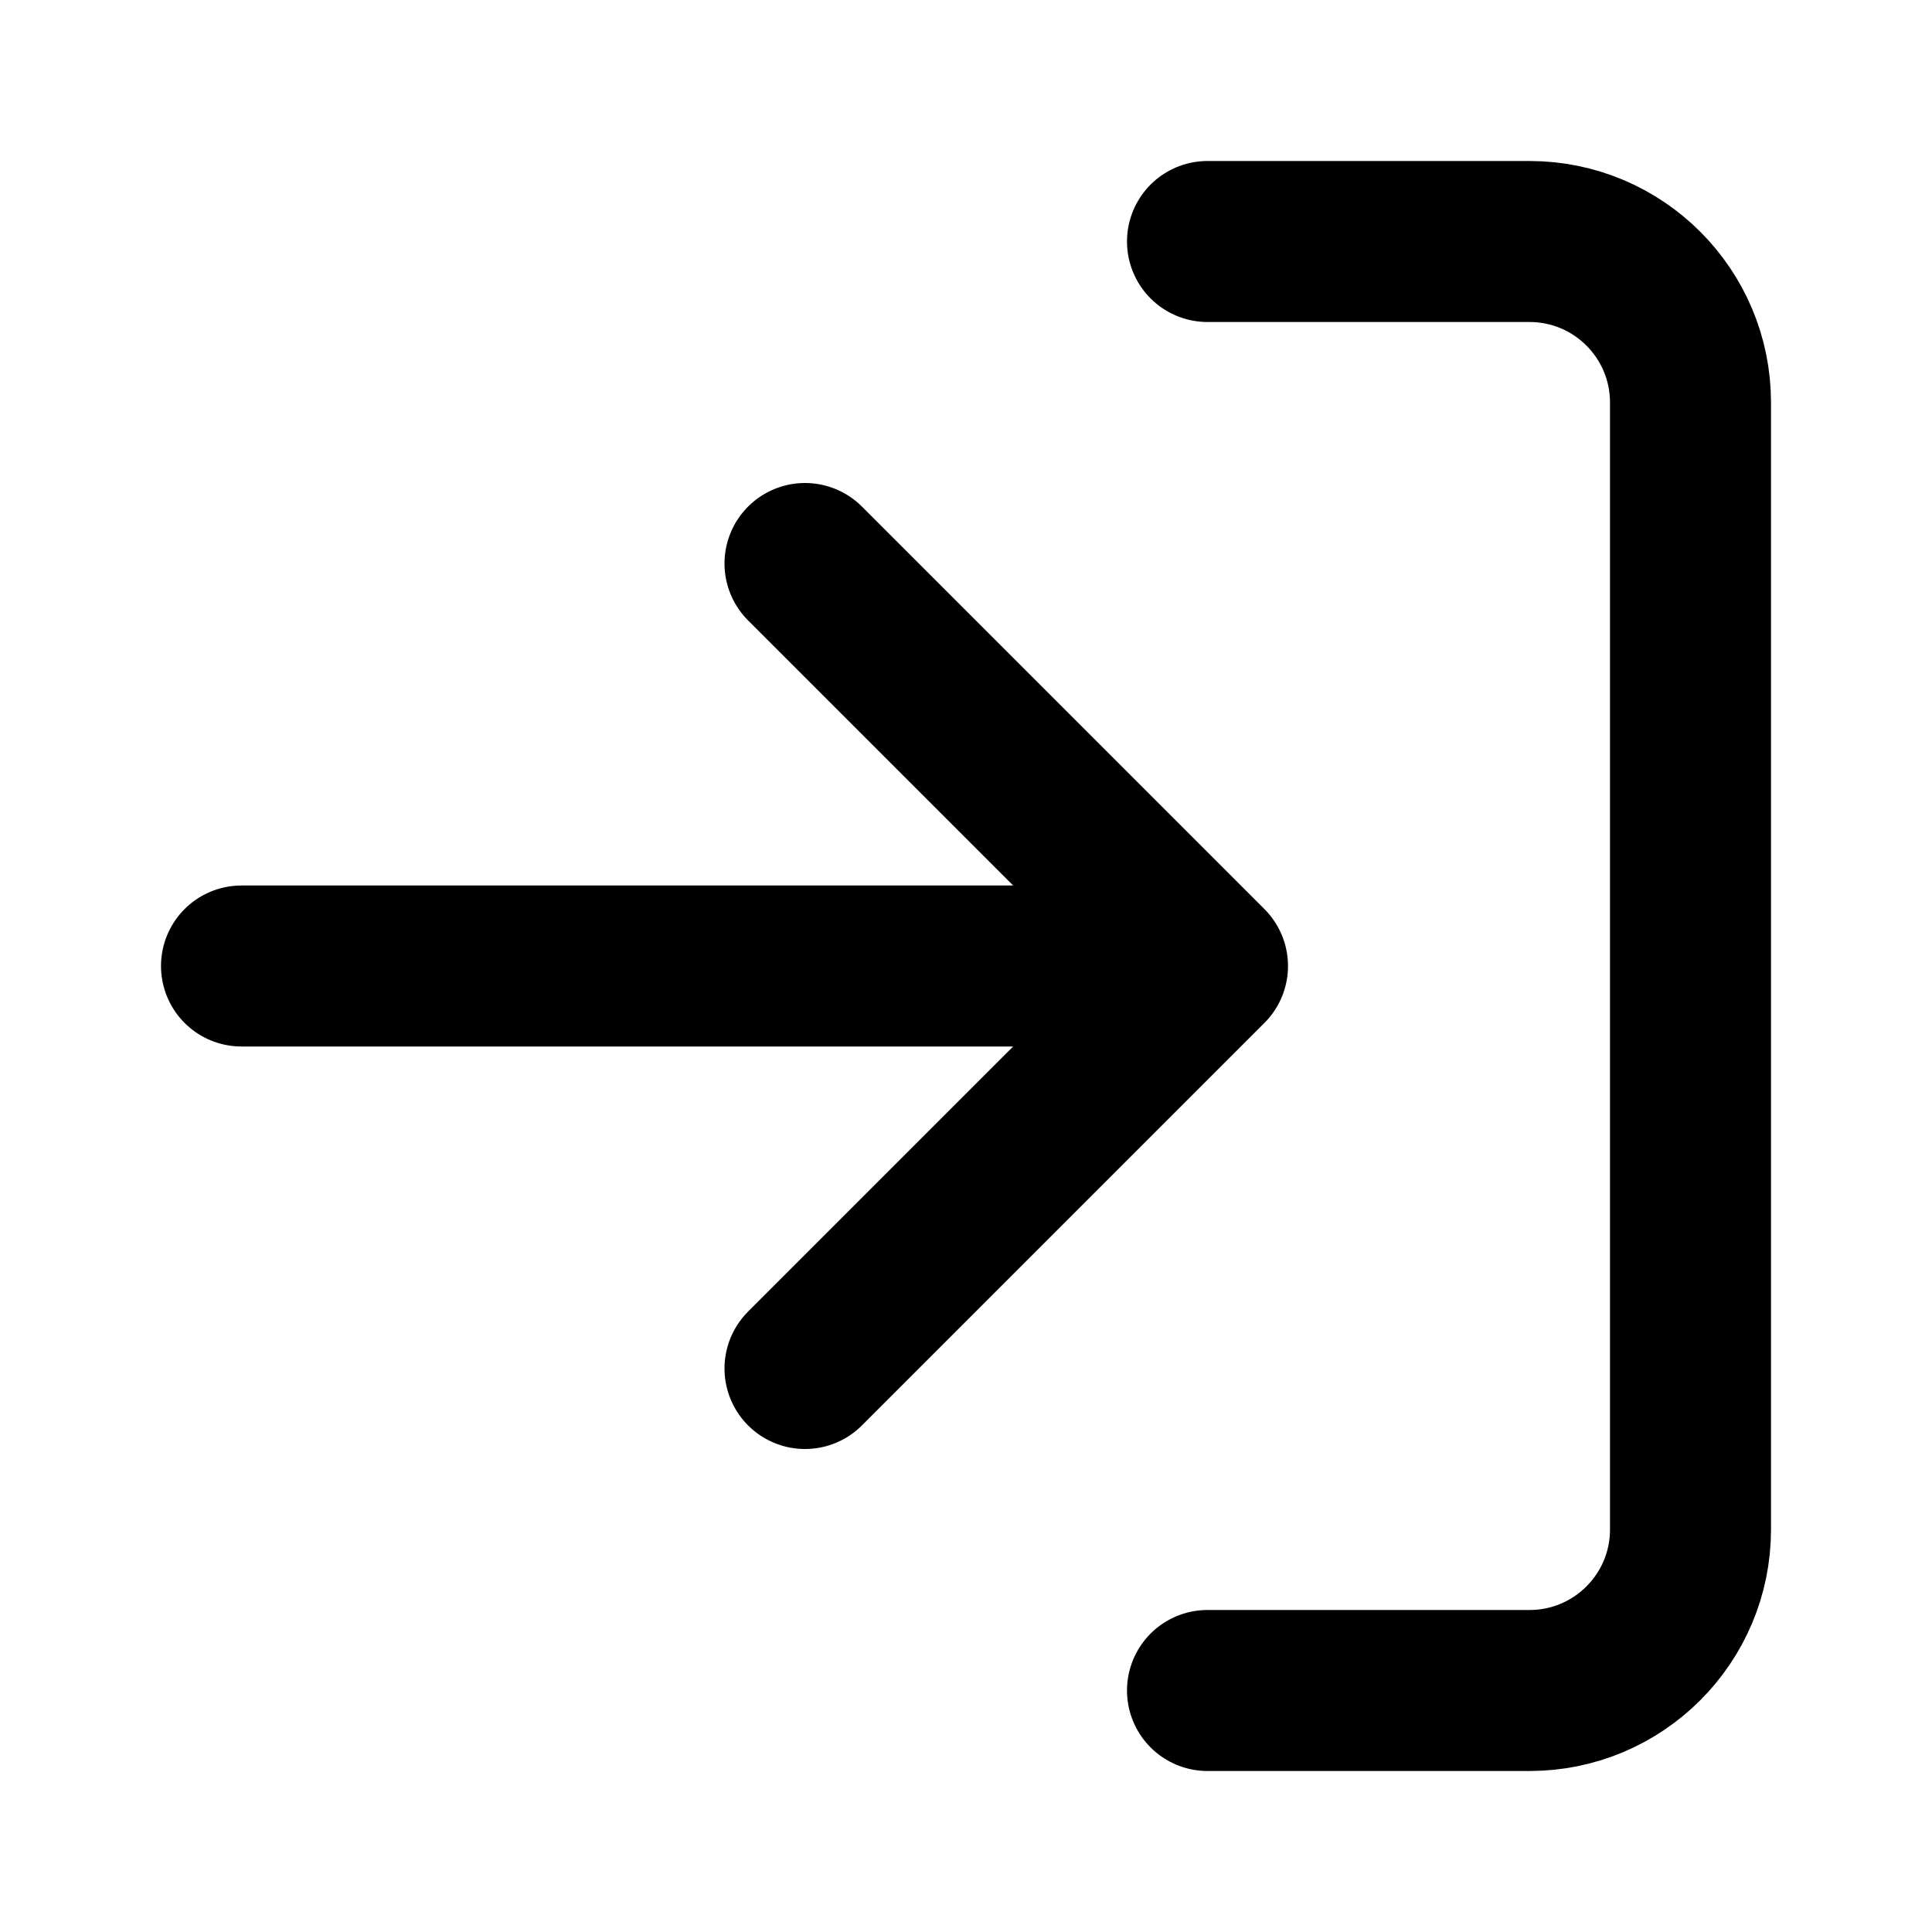
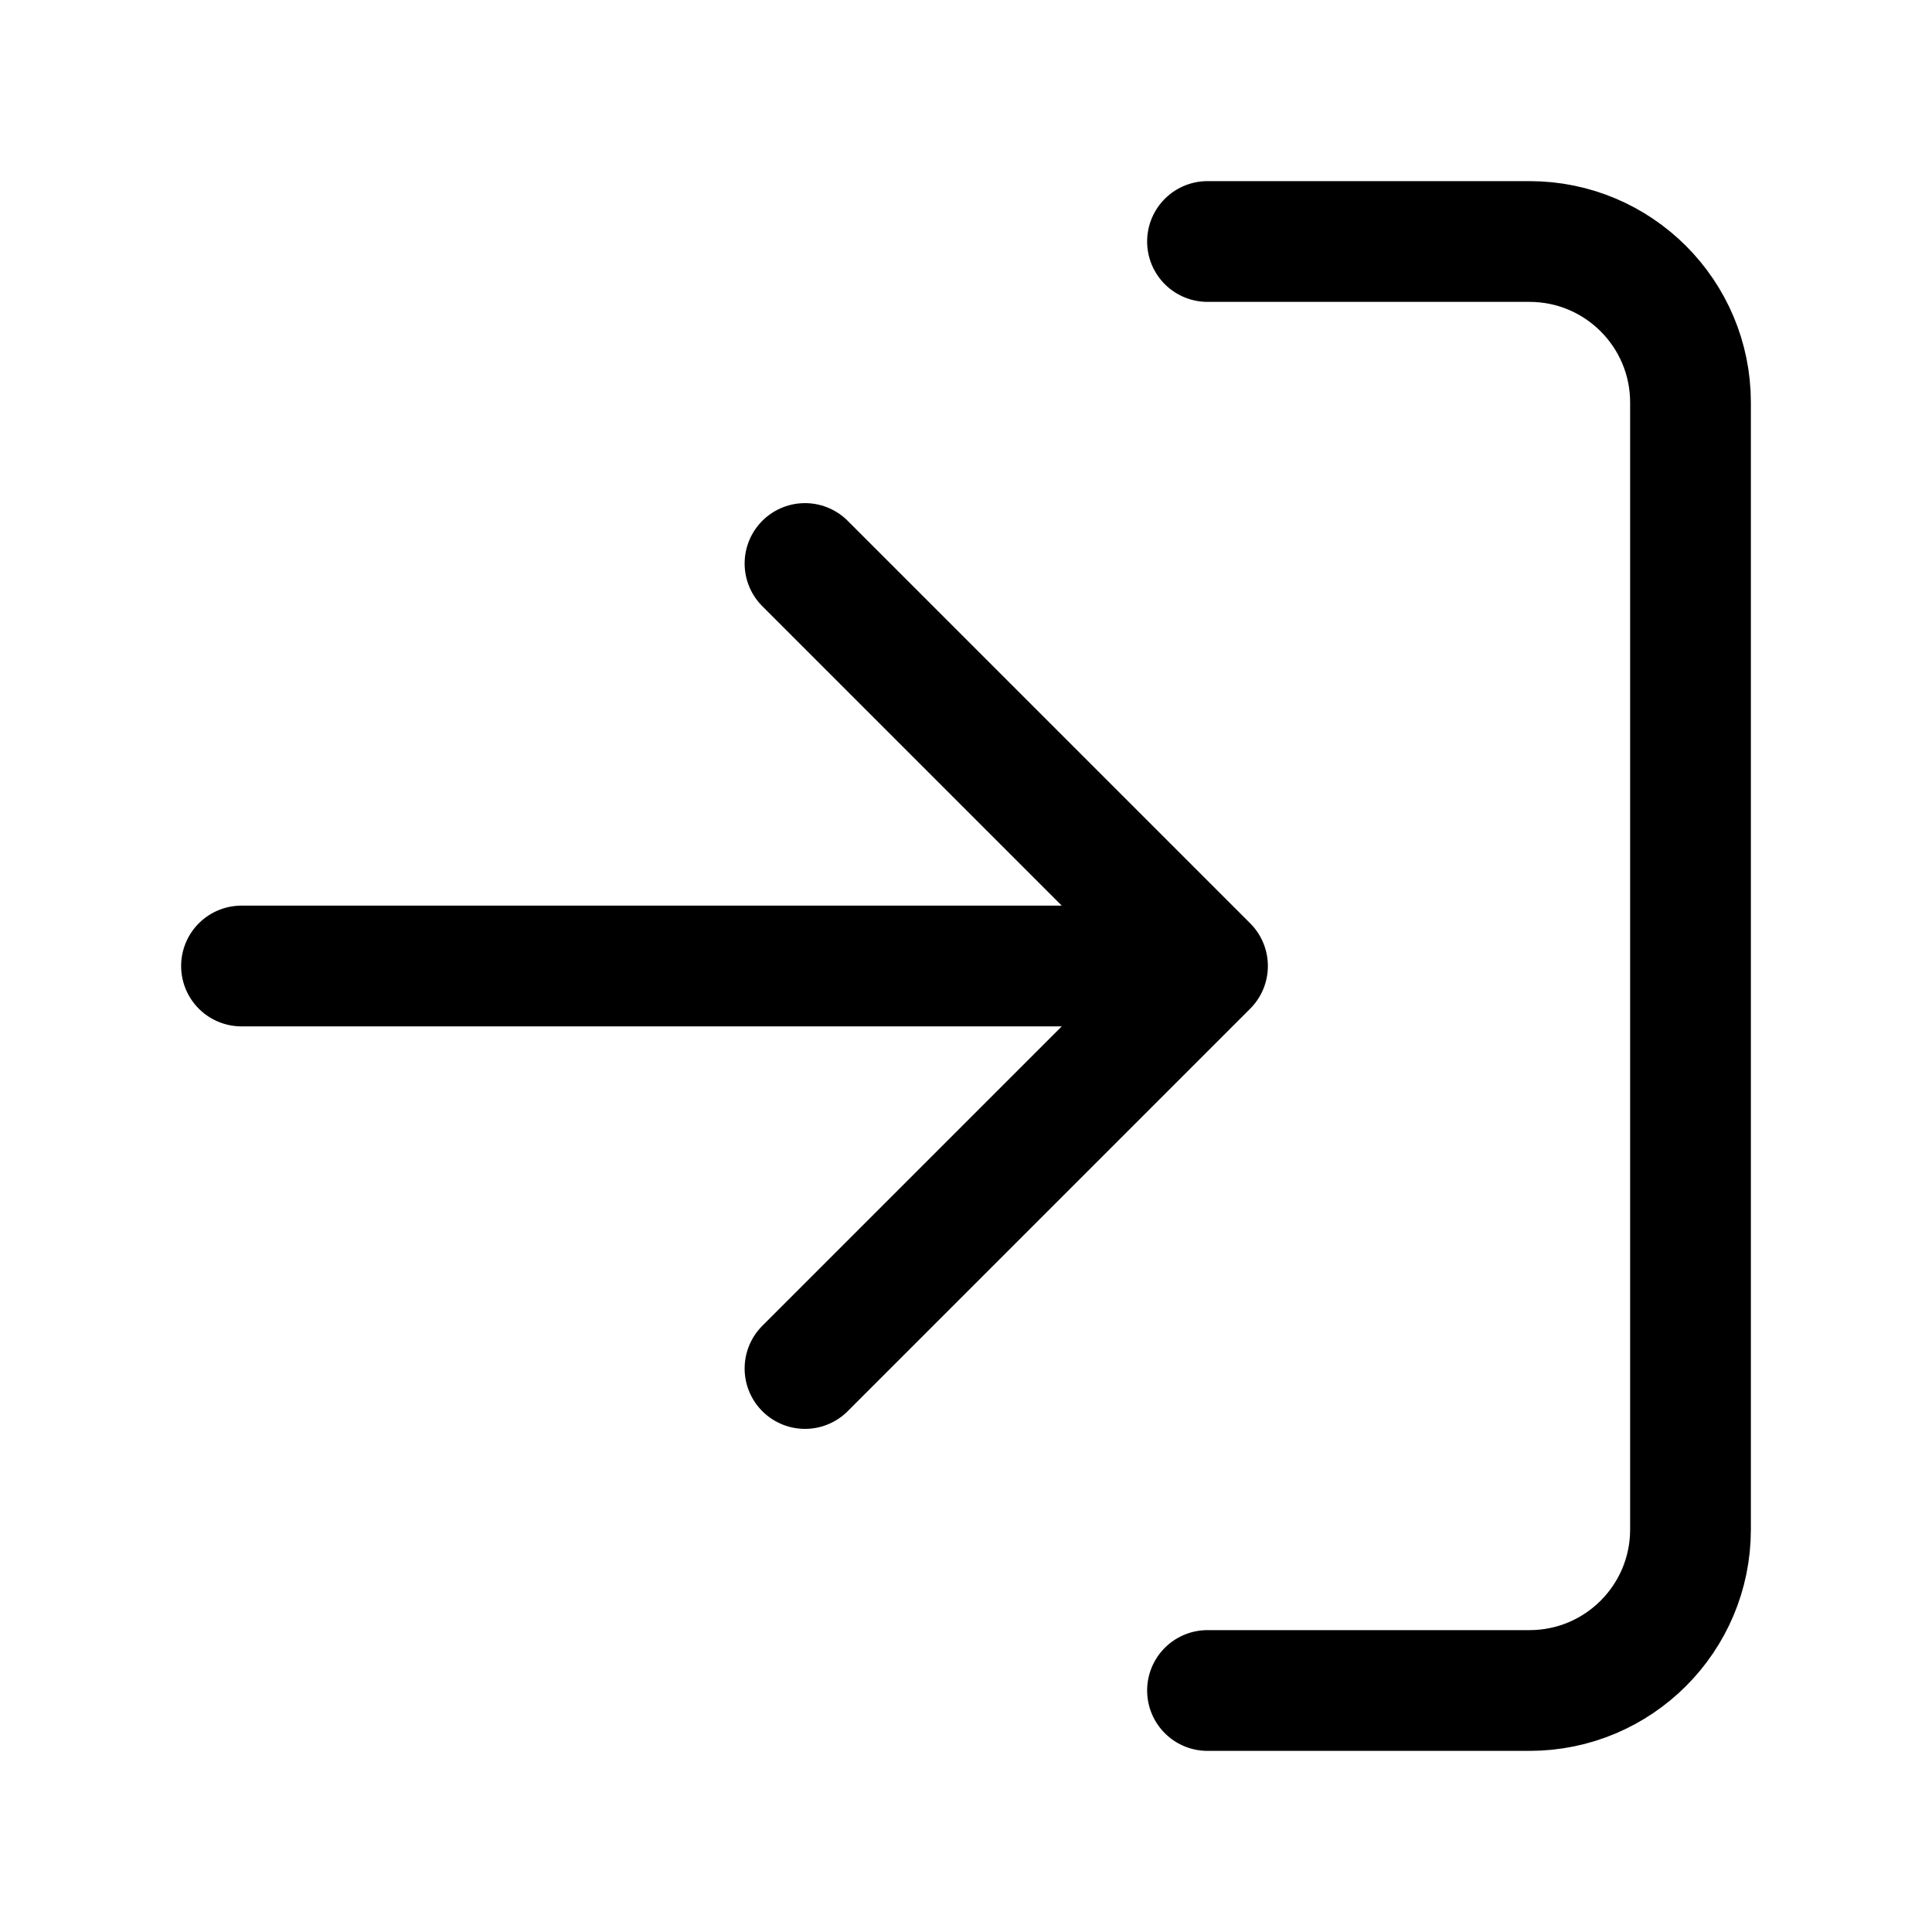
<svg xmlns="http://www.w3.org/2000/svg" width="1em" height="1em" viewBox="0 0 24 24">
-   <path fill="none" stroke="currentColor" stroke-linecap="round" stroke-linejoin="round" stroke-width="2" d="m10 17l5-5l-5-5m5 5H3m12-9h4a2 2 0 0 1 2 2v14a2 2 0 0 1-2 2h-4" />
+   <path fill="none" stroke="currentColor" stroke-linecap="round" stroke-linejoin="round" stroke-width="1.5" d="m10 17l5-5l-5-5m5 5H3m12-9h4a2 2 0 0 1 2 2v14a2 2 0 0 1-2 2h-4" />
</svg>
